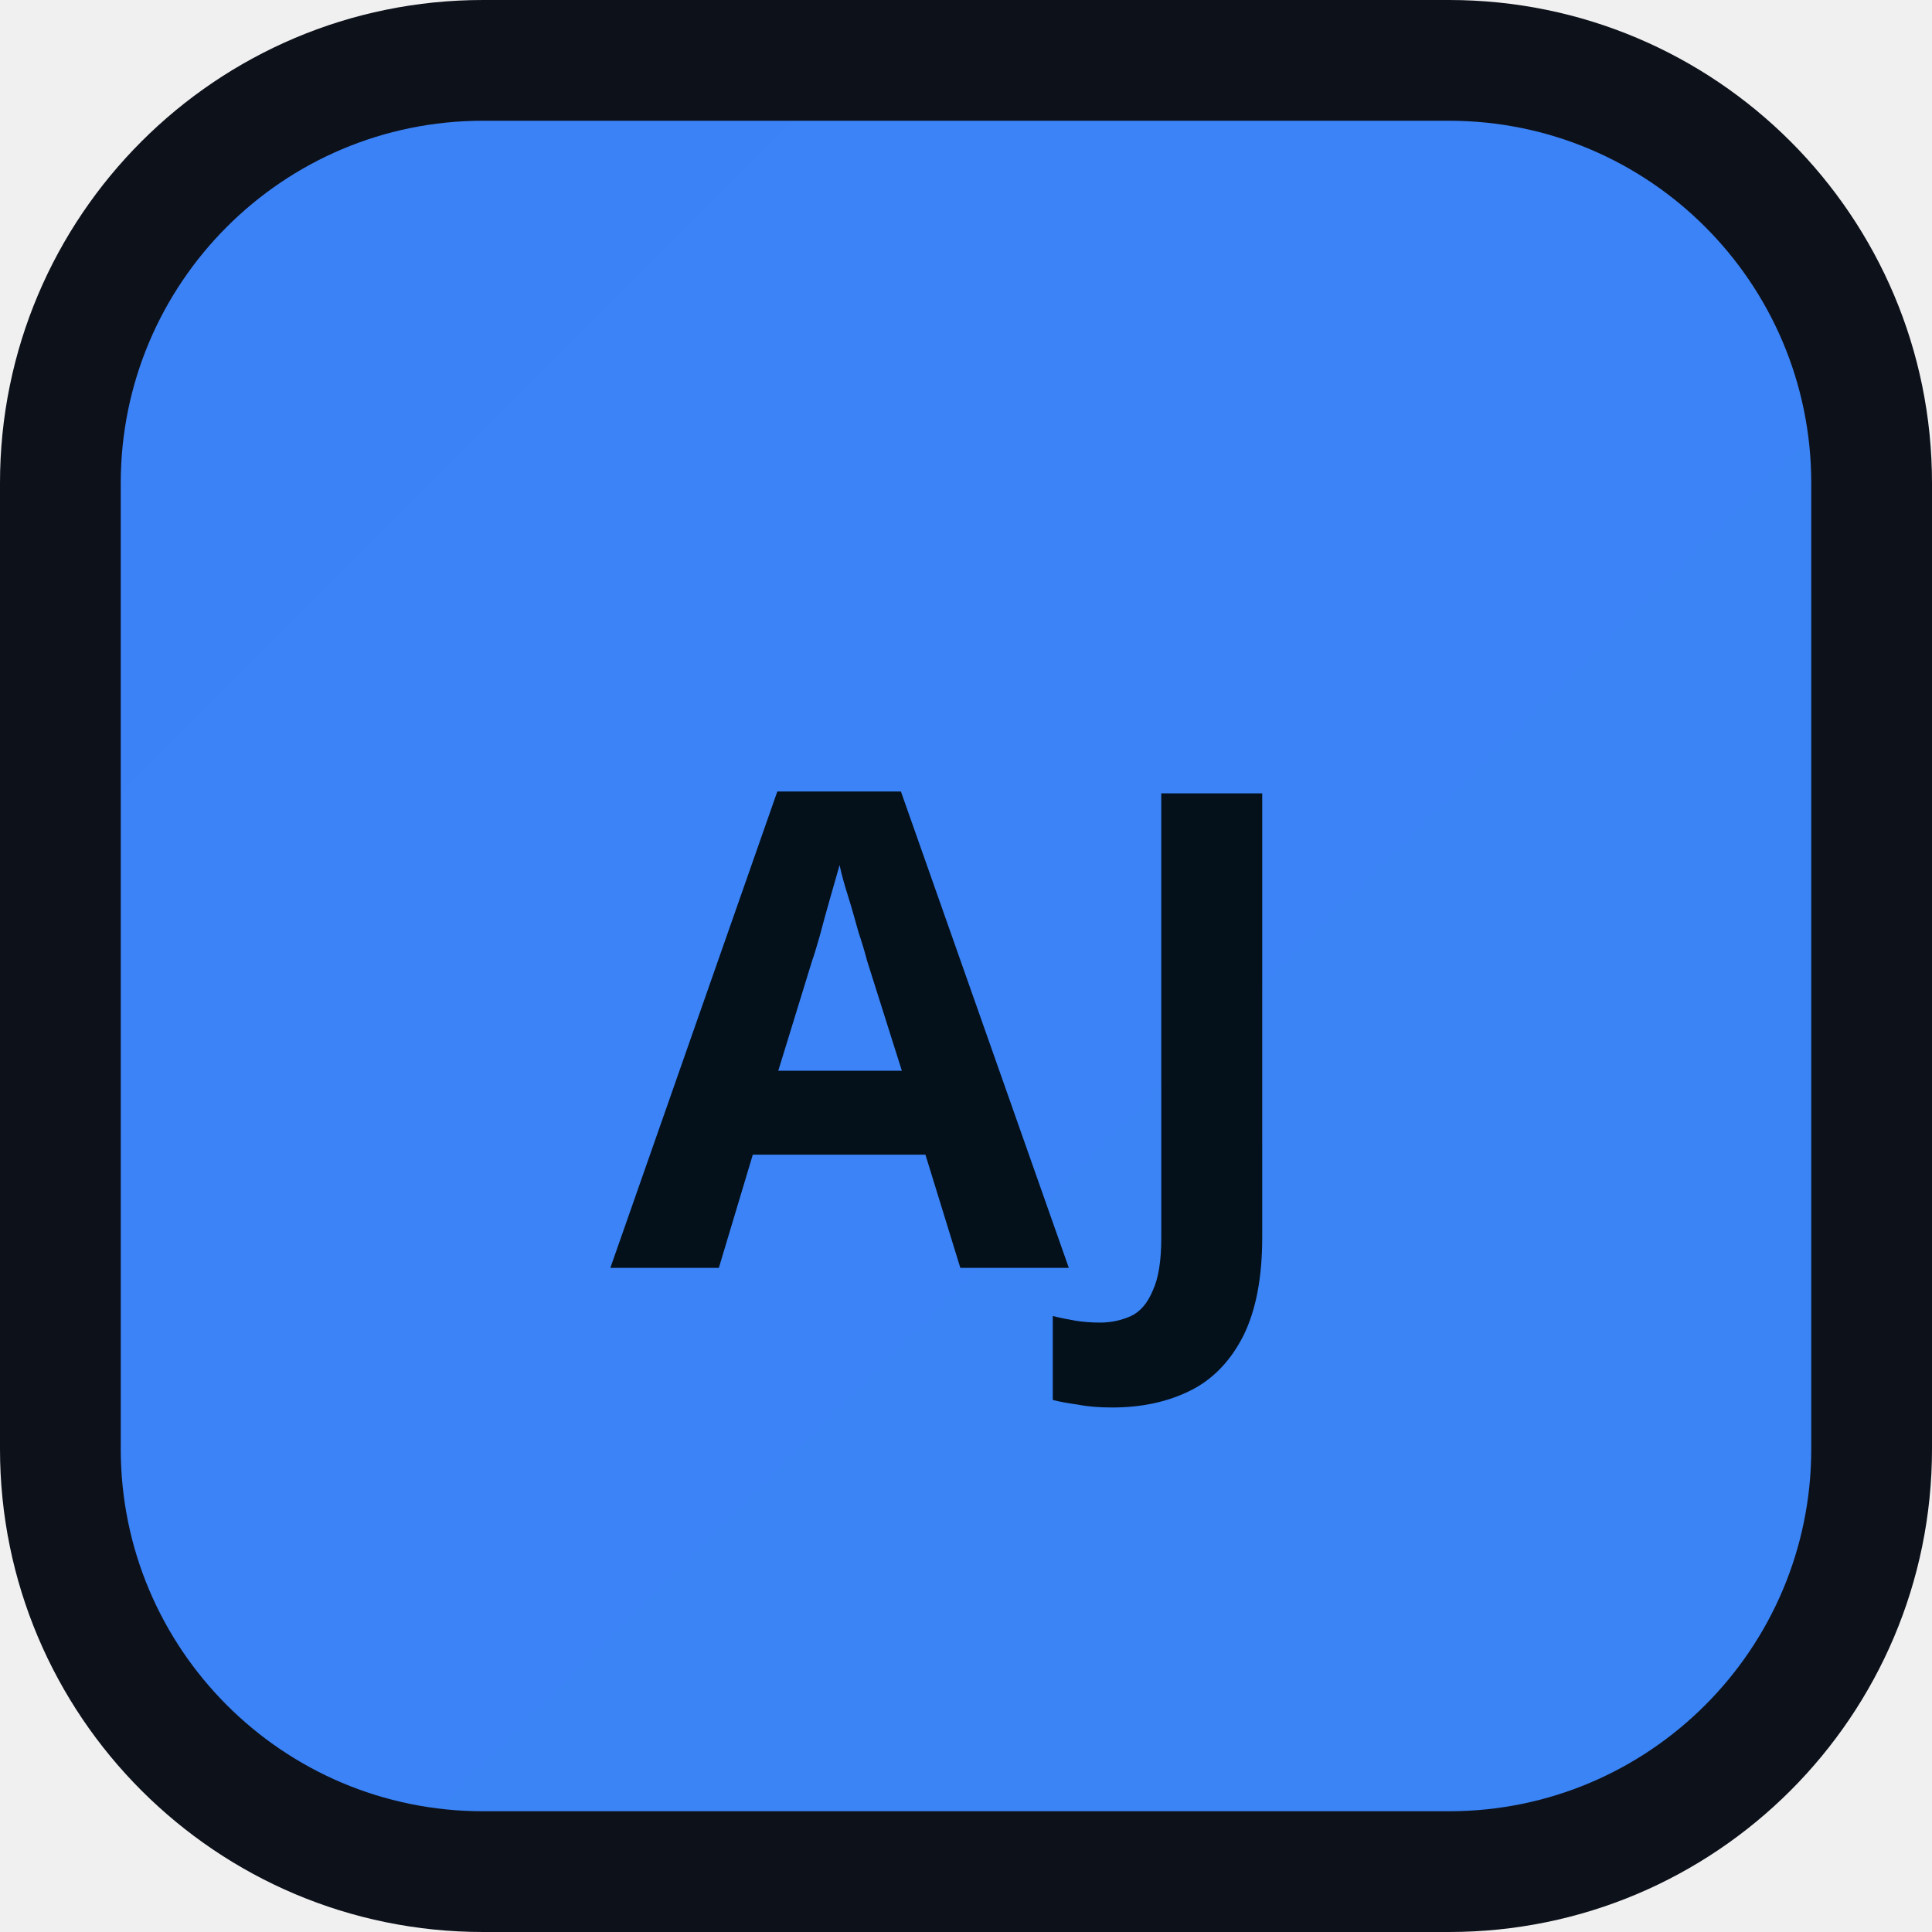
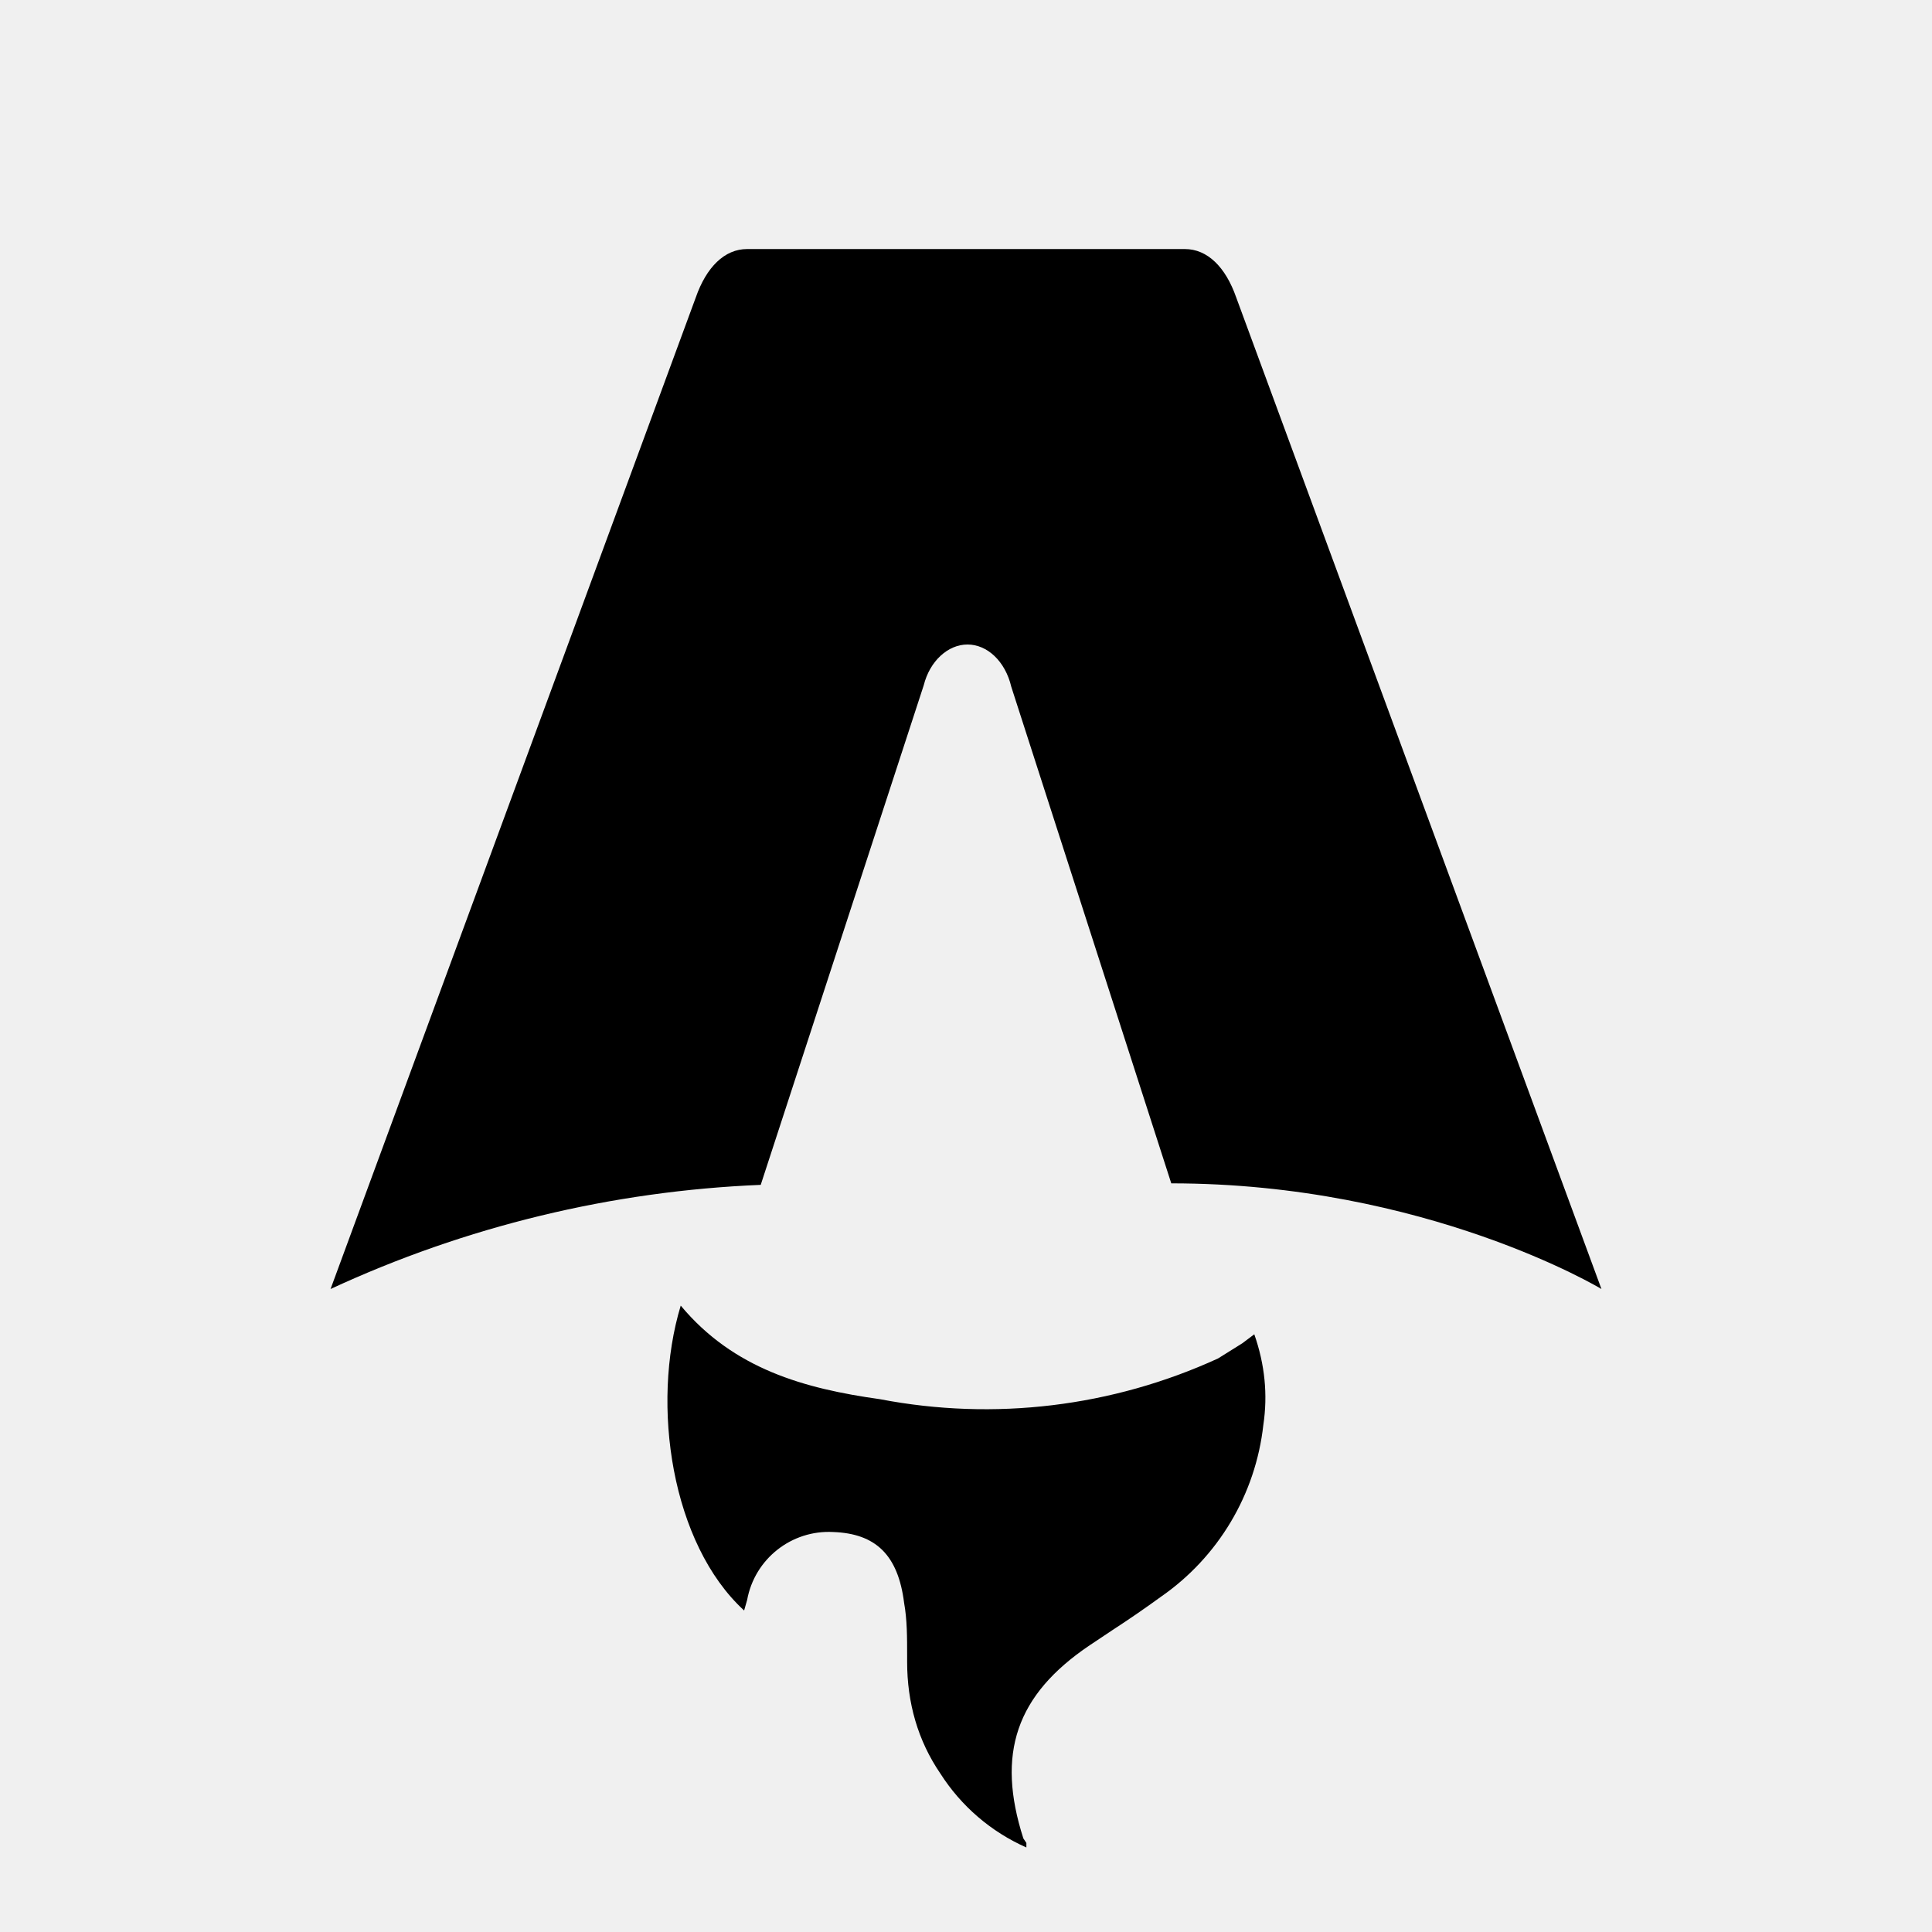
- <svg xmlns="http://www.w3.org/2000/svg" viewBox="0 0 32 32" fill="none">
-   <rect width="32" height="32" rx="8" fill="#0d111a" />
-   <rect x="2" y="2" width="28" height="28" rx="6" fill="url(#g)" />
-   <text x="16" y="21" text-anchor="middle" font-family="system-ui,sans-serif" font-size="11" font-weight="700" fill="#04101a">AJ</text>
-   <defs>
-     <linearGradient id="g" x1="0" y1="0" x2="32" y2="32">
-       <stop stop-color="#3b82f6" />
-       <stop offset="1" stop-color="#22d3ee" />
-     </linearGradient>
-   </defs>
+ <svg xmlns="http://www.w3.org/2000/svg" fill="none" viewBox="0 0 128 128">
+   <path d="M50.4 78.5a75.1 75.1 0 0 0-28.5 6.9l24.2-65.7c.7-2 1.9-3.2 3.4-3.2h29c1.5 0 2.7 1.2 3.4 3.2l24.2 65.7s-11.6-7-28.5-7L67 45.5c-.4-1.7-1.6-2.8-2.9-2.8-1.3 0-2.5 1.1-2.9 2.7L50.4 78.5Zm-1.1 28.2Zm-4.2-20.2c-2 6.6-.6 15.8 4.2 20.2a17.5 17.5 0 0 1 .2-.7 5.5 5.5 0 0 1 5.7-4.5c2.8.1 4.3 1.5 4.7 4.7.2 1.1.2 2.3.2 3.5v.4c0 2.7.7 5.2 2.2 7.4a13 13 0 0 0 5.7 4.9v-.3l-.2-.3c-1.8-5.6-.5-9.5 4.4-12.8l1.5-1a73 73 0 0 0 3.2-2.2 16 16 0 0 0 6.8-11.4c.3-2 .1-4-.6-6l-.8.6-1.6 1a37 37 0 0 1-22.4 2.7c-5-.7-9.7-2-13.2-6.2Z" />
+   <style>
+         path { fill: #000; }
+         @media (prefers-color-scheme: dark) {
+             path { fill: #FFF; }
+         }
+     </style>
</svg>
